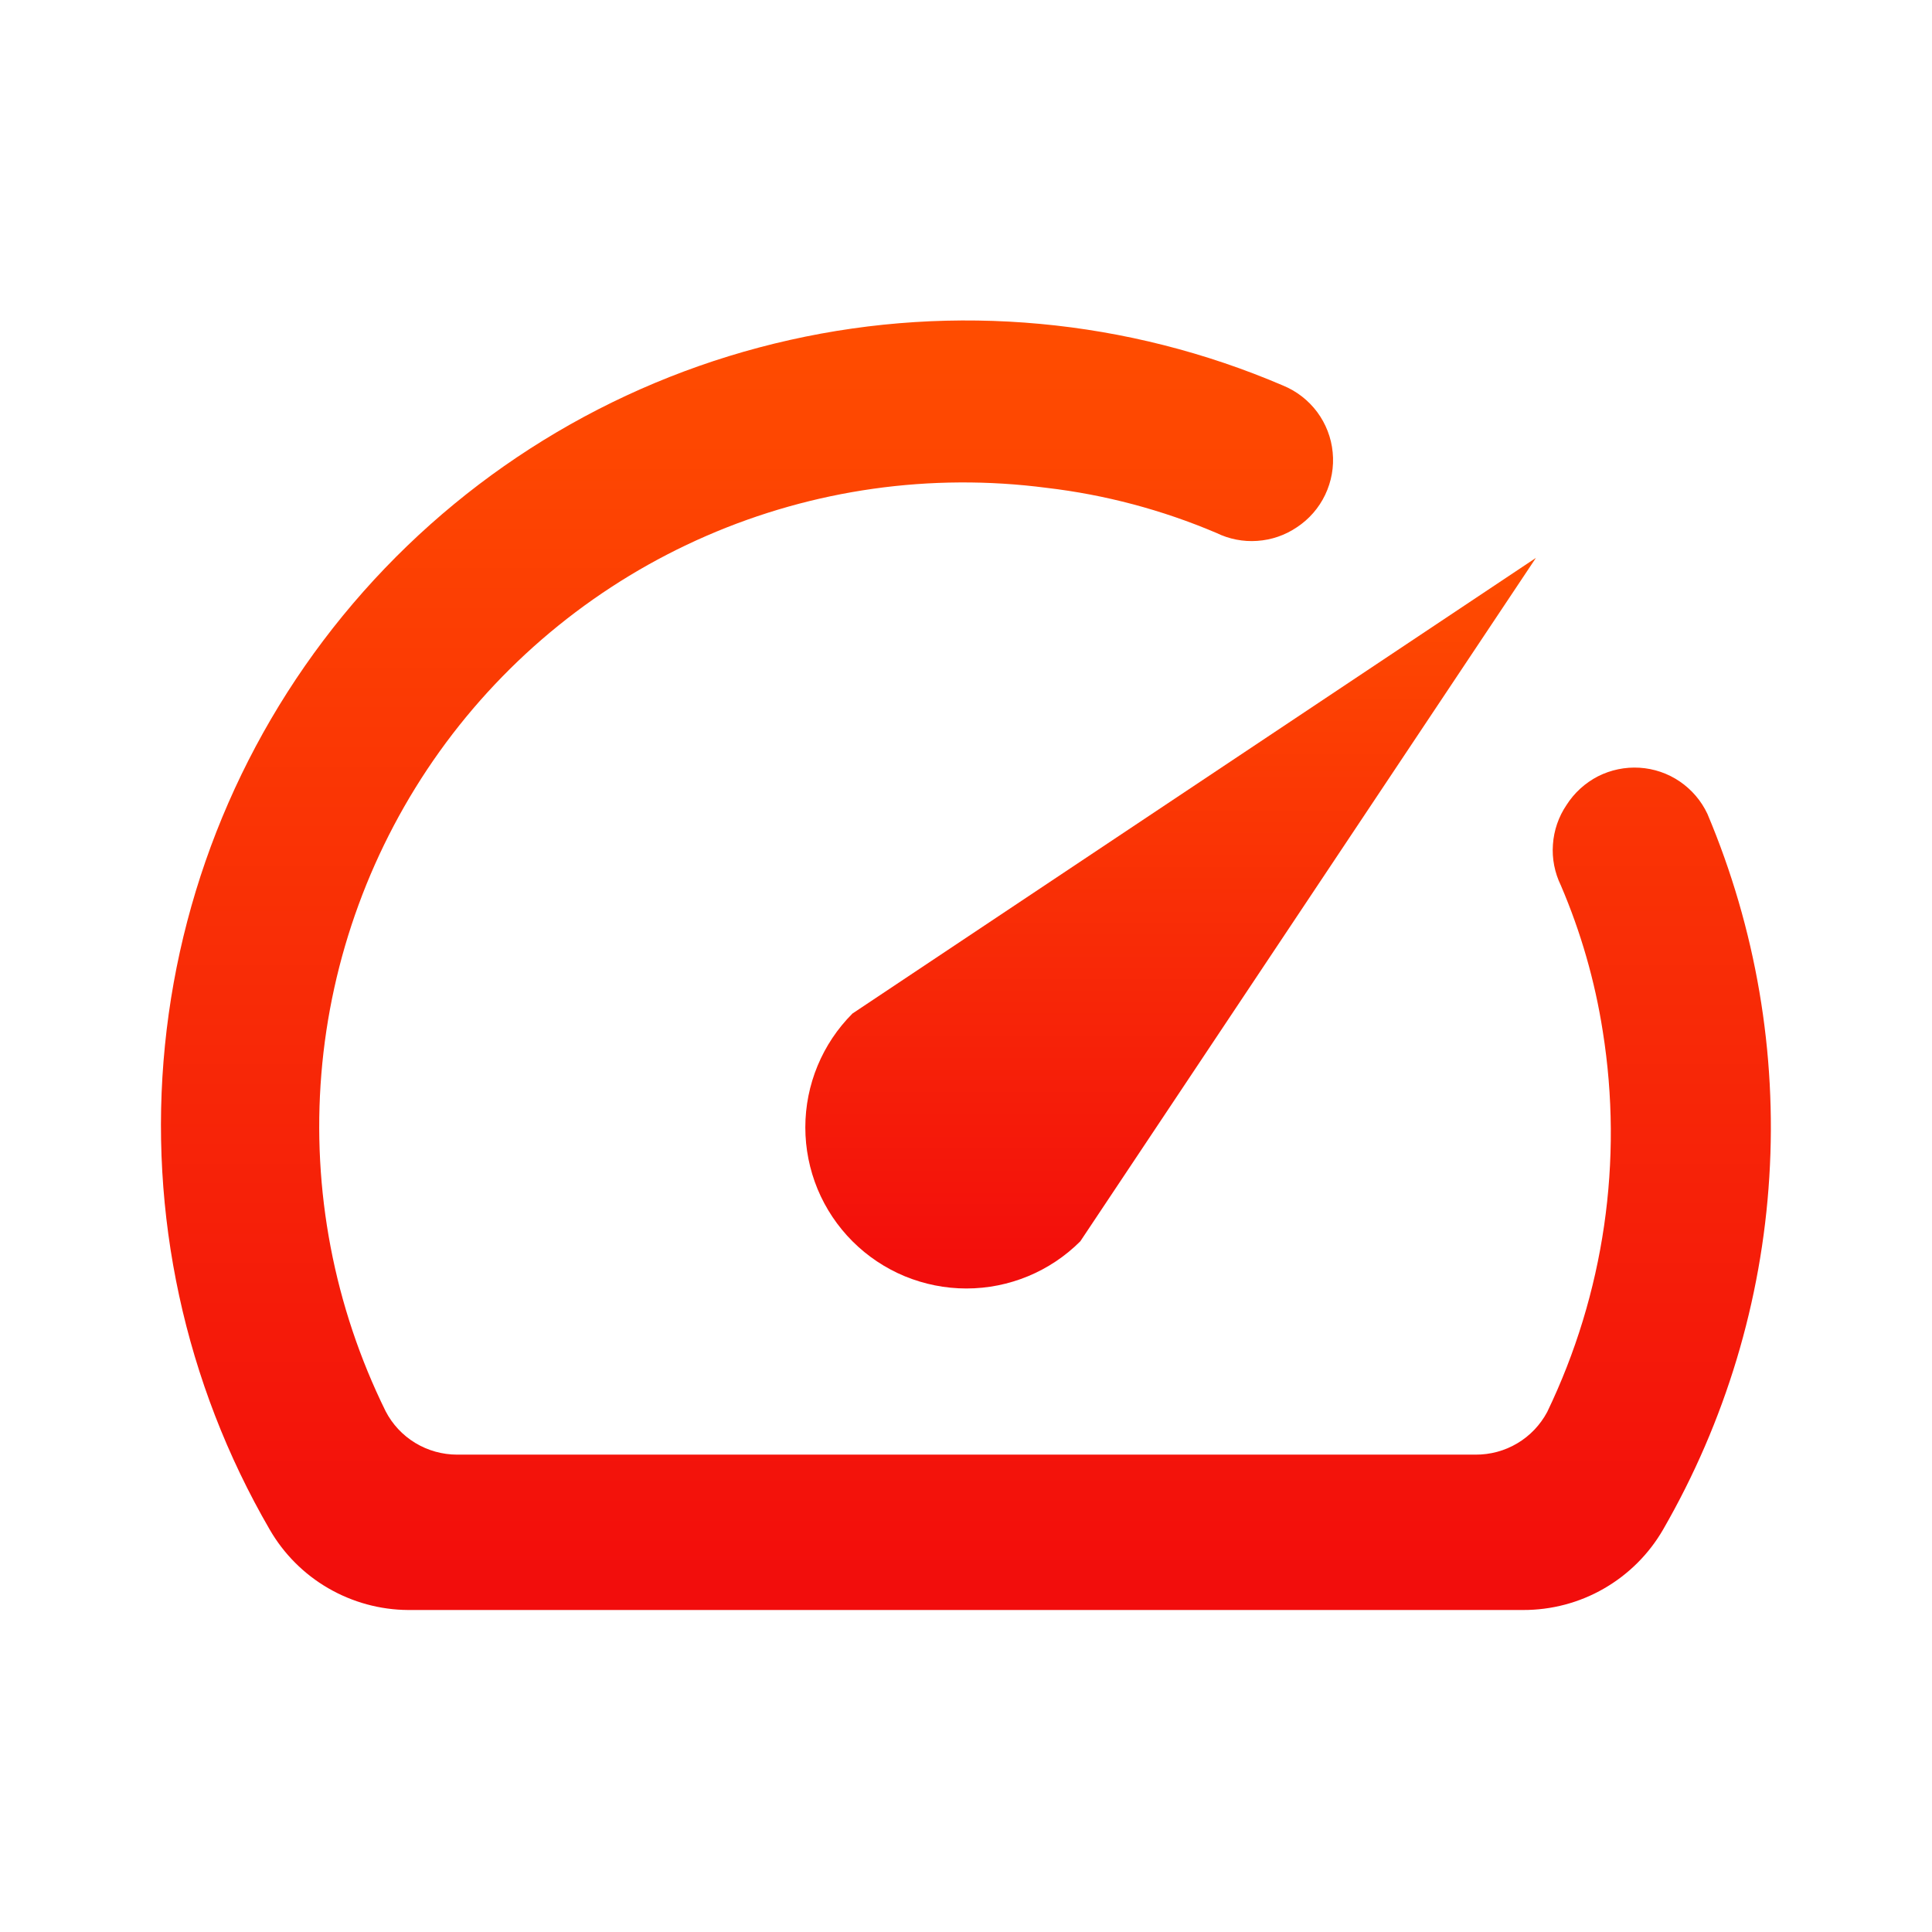
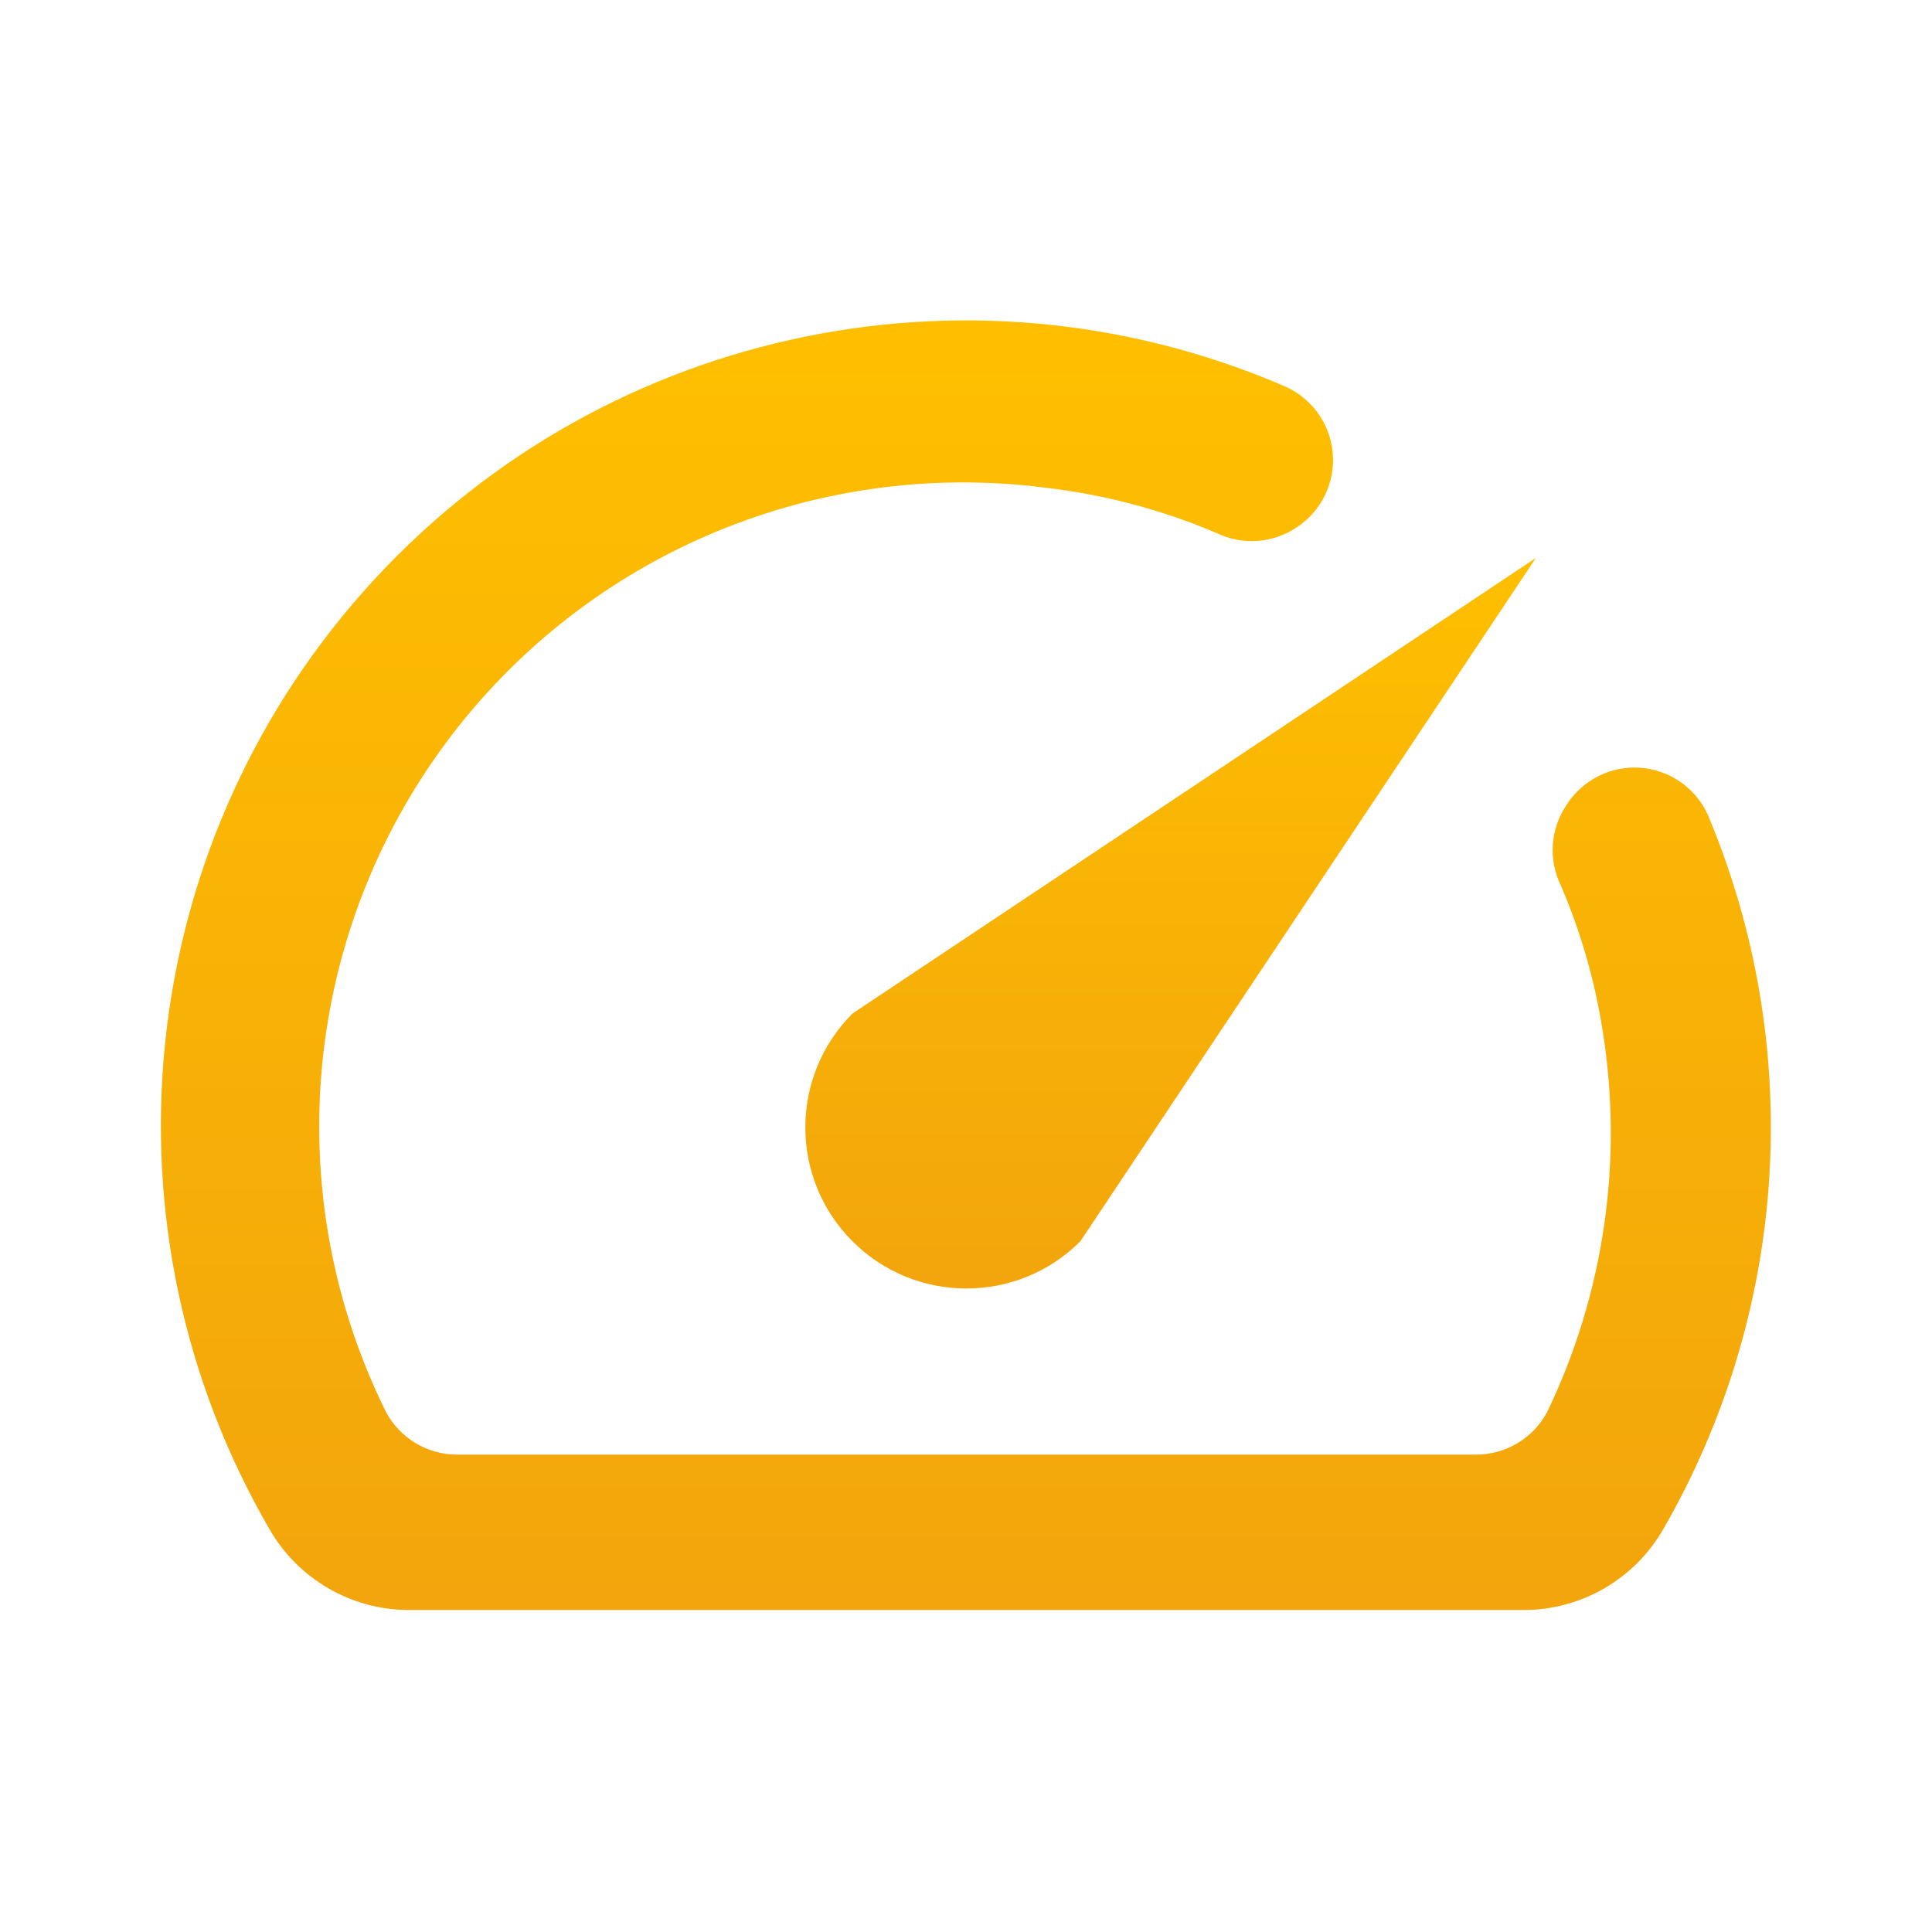
- <svg xmlns="http://www.w3.org/2000/svg" width="24" height="24" viewBox="0 0 24 24" fill="none">
-   <path d="M19.46 10C19.361 10.146 19.303 10.315 19.291 10.491C19.278 10.666 19.313 10.842 19.39 11C19.638 11.579 19.813 12.187 19.91 12.81C20.167 14.42 19.927 16.07 19.22 17.54C19.134 17.701 19.006 17.836 18.849 17.929C18.692 18.023 18.512 18.071 18.33 18.07H5.68C5.496 18.07 5.316 18.02 5.159 17.925C5.002 17.83 4.874 17.693 4.79 17.53C4.15 16.231 3.874 14.784 3.992 13.341C4.11 11.898 4.618 10.514 5.46 9.336C6.303 8.159 7.449 7.233 8.777 6.656C10.105 6.079 11.564 5.873 13 6.06C13.726 6.145 14.437 6.334 15.11 6.62C15.268 6.697 15.444 6.732 15.619 6.719C15.795 6.707 15.964 6.649 16.11 6.55C16.262 6.45 16.384 6.31 16.462 6.146C16.54 5.982 16.573 5.8 16.555 5.619C16.538 5.438 16.471 5.265 16.363 5.119C16.254 4.973 16.108 4.859 15.94 4.79C14.008 3.962 11.864 3.763 9.813 4.223C7.762 4.682 5.908 5.776 4.514 7.349C3.12 8.922 2.258 10.895 2.049 12.986C1.84 15.078 2.295 17.182 3.35 19C3.524 19.302 3.775 19.554 4.077 19.729C4.379 19.904 4.721 19.998 5.07 20H18.92C19.272 20.001 19.619 19.91 19.924 19.734C20.23 19.558 20.484 19.305 20.66 19C21.432 17.661 21.884 16.162 21.979 14.62C22.075 13.077 21.811 11.534 21.21 10.11C21.134 9.948 21.015 9.809 20.867 9.708C20.719 9.607 20.546 9.548 20.367 9.537C20.189 9.526 20.01 9.563 19.85 9.644C19.691 9.726 19.556 9.849 19.46 10Z" fill="url(#paint0_linear)" />
-   <path d="M10.59 12.59C10.215 12.965 10.004 13.474 10.004 14.005C10.004 14.268 10.056 14.528 10.156 14.771C10.257 15.014 10.404 15.234 10.59 15.42C10.776 15.606 10.996 15.753 11.239 15.854C11.482 15.954 11.742 16.006 12.005 16.006C12.536 16.006 13.045 15.795 13.42 15.42L19.08 6.93L10.59 12.59V12.59Z" fill="url(#paint1_linear)" />
+ <svg xmlns="http://www.w3.org/2000/svg" width="32" height="32" fill="none">
+   <path d="M25.946 13.333a1.332 1.332 0 0 0-.093 1.334c.33.772.564 1.582.693 2.413a10.667 10.667 0 0 1-.92 6.307 1.334 1.334 0 0 1-1.186.706H7.573a1.333 1.333 0 0 1-1.187-.72A10.667 10.667 0 0 1 17.333 8.08c.968.114 1.916.365 2.813.747a1.333 1.333 0 0 0 1.334-.094 1.333 1.333 0 0 0-.227-2.346A13.333 13.333 0 0 0 4.466 25.333a2.666 2.666 0 0 0 2.294 1.334h18.466a2.668 2.668 0 0 0 2.32-1.334 13.333 13.333 0 0 0 .734-11.853 1.334 1.334 0 0 0-2.334-.147Z" fill="url(#a)" />
+   <path d="M14.12 16.787a2.668 2.668 0 0 0 3.774 3.773L25.44 9.24l-11.32 7.547Z" fill="url(#b)" />
  <defs>
-     <linearGradient id="paint0_linear" x1="11.999" y1="3.981" x2="11.999" y2="20" gradientUnits="userSpaceOnUse">
-       <stop stop-color="#FF4D00" />
-       <stop offset="1" stop-color="#F20C0C" />
+     <linearGradient id="a" x1="15.998" y1="5.308" x2="15.998" y2="26.667" gradientUnits="userSpaceOnUse">
+       <stop stop-color="#FFBF00" />
+       <stop offset="1" stop-color="#F2A50C" />
    </linearGradient>
-     <linearGradient id="paint1_linear" x1="14.542" y1="6.93" x2="14.542" y2="16.006" gradientUnits="userSpaceOnUse">
-       <stop stop-color="#FF4D00" />
-       <stop offset="1" stop-color="#F20C0C" />
+     <linearGradient id="b" x1="19.39" y1="9.24" x2="19.39" y2="21.342" gradientUnits="userSpaceOnUse">
+       <stop stop-color="#FFBF00" />
+       <stop offset="1" stop-color="#F2A50C" />
    </linearGradient>
  </defs>
</svg>
